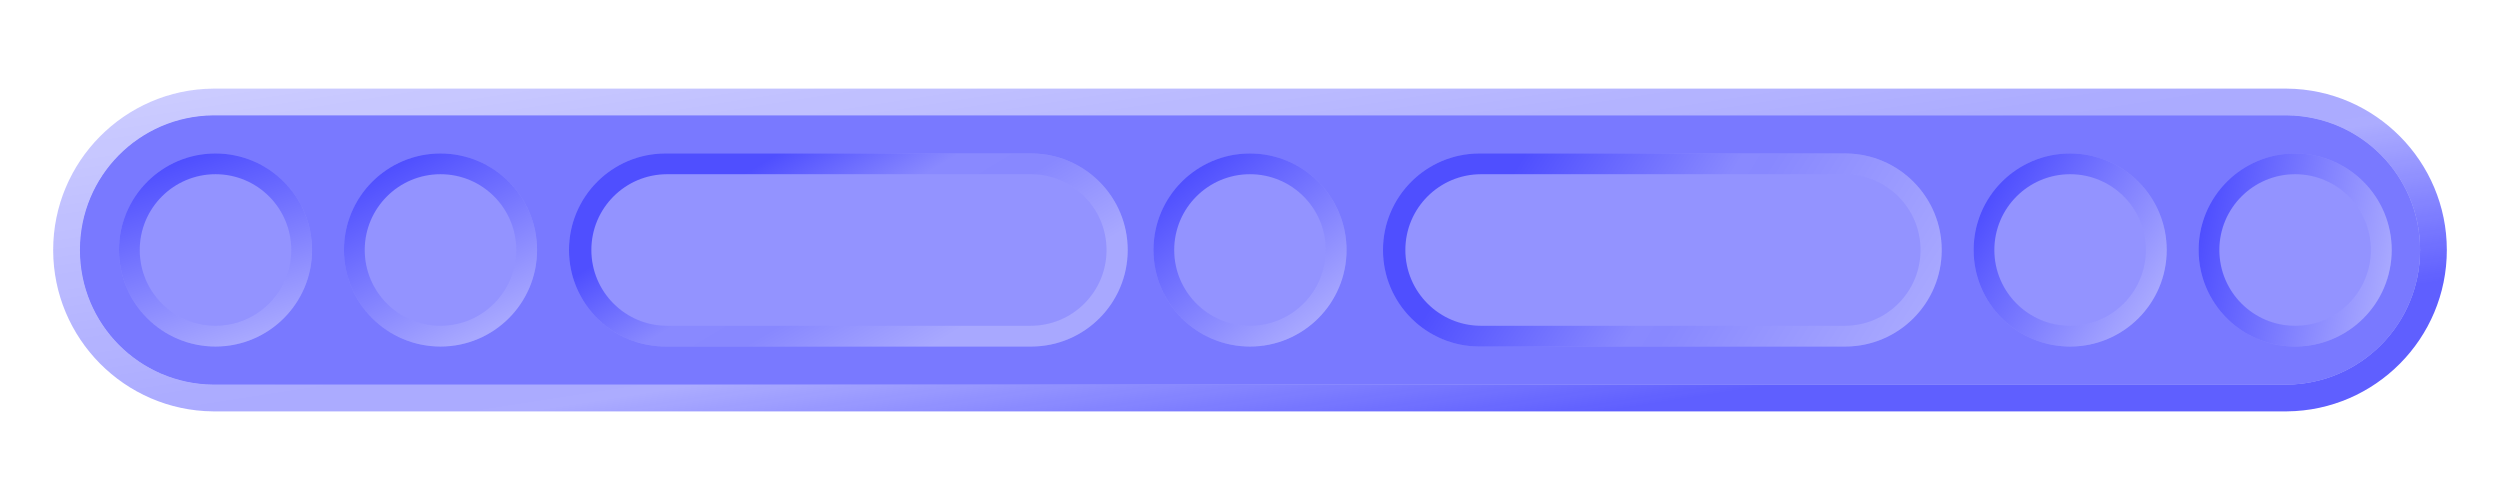
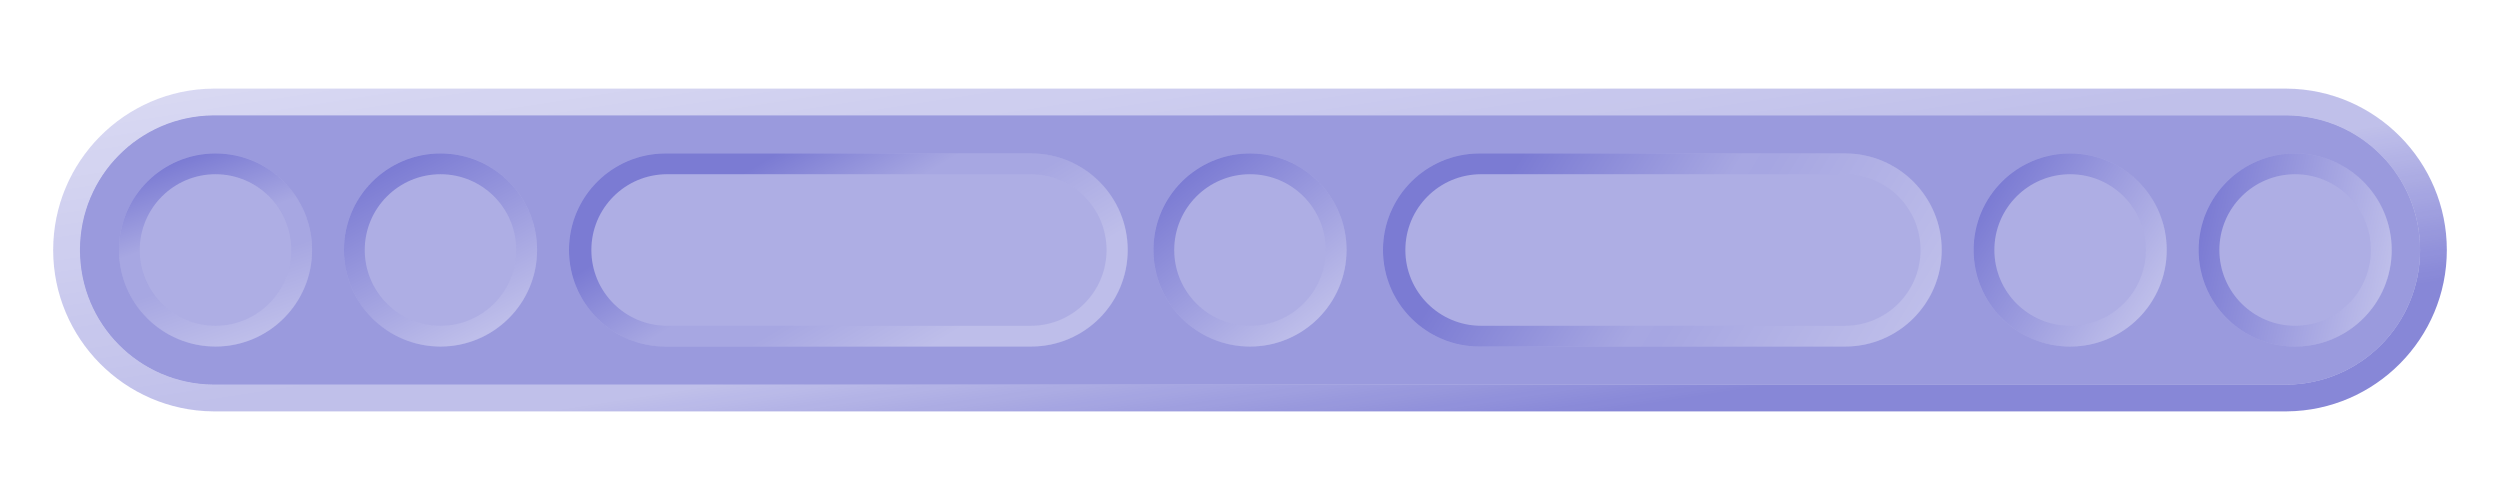
<svg xmlns="http://www.w3.org/2000/svg" xmlns:xlink="http://www.w3.org/1999/xlink" width="1600" height="320" id="svg2" version="1.1">
  <defs id="defs4">
    <linearGradient id="linearGradient4579">
-       <stop id="stop4581" offset="0" style="stop-color:#bdbdff;stop-opacity:1;" />
-       <stop style="stop-color:#7e7eff;stop-opacity:1;" offset="0.482" id="stop4583" />
-       <stop style="stop-color:#7f7fff;stop-opacity:1;" offset="0.554" id="stop4585" />
-       <stop id="stop4587" offset="1" style="stop-color:#0b0bff;stop-opacity:1;" />
+       <stop id="stop4581" offset="0" style="stop-color:#cdcdef;stop-opacity:1;" />
+       <stop style="stop-color:#9e9edf;stop-opacity:1;" offset="0.482" id="stop4583" />
+       <stop style="stop-color:#9f9fdf;stop-opacity:1;" offset="0.554" id="stop4585" />
+       <stop id="stop4587" offset="1" style="stop-color:#4848c2;stop-opacity:1;" />
    </linearGradient>
    <linearGradient id="linearGradient4439">
-       <stop style="stop-color:#bdbdff;stop-opacity:1;" offset="0" id="stop4441" />
-       <stop id="stop4443" offset="0.389" style="stop-color:#7e7eff;stop-opacity:1;" />
-       <stop id="stop4445" offset="0.616" style="stop-color:#7f7fff;stop-opacity:1;" />
-       <stop style="stop-color:#0b0bff;stop-opacity:1;" offset="1" id="stop4447" />
+       <stop style="stop-color:#cdcdef;stop-opacity:1;" offset="0" id="stop4441" />
+       <stop id="stop4443" offset="0.389" style="stop-color:#9f9fdf;stop-opacity:1;" />
+       <stop id="stop4445" offset="0.616" style="stop-color:#9f9fdf;stop-opacity:1;" />
+       <stop style="stop-color:#4848c2;stop-opacity:1;" offset="1" id="stop4447" />
    </linearGradient>
    <linearGradient id="linearGradient4237">
      <stop style="stop-color:#bdbdff;stop-opacity:1;" offset="0" id="stop4239" />
      <stop style="stop-color:#0b0bff;stop-opacity:1;" offset="1" id="stop4245" />
    </linearGradient>
    <linearGradient id="linearGradient4018">
-       <stop id="stop4020" offset="0" style="stop-color:#bdbdff;stop-opacity:1;" />
-       <stop style="stop-color:#7e7eff;stop-opacity:1;" offset="0.647" id="stop4022" />
-       <stop style="stop-color:#7f7fff;stop-opacity:1;" offset="0.732" id="stop4024" />
-       <stop id="stop4026" offset="1" style="stop-color:#0b0bff;stop-opacity:1;" />
+       <stop id="stop4020" offset="0" style="stop-color:#cdcdef;stop-opacity:1;" />
+       <stop style="stop-color:#9f9fdf;stop-opacity:1;" offset="0.647" id="stop4022" />
+       <stop style="stop-color:#9f9fdf;stop-opacity:1;" offset="0.732" id="stop4024" />
+       <stop id="stop4026" offset="1" style="stop-color:#4848c2;stop-opacity:1;" />
    </linearGradient>
    <linearGradient id="linearGradient3862">
      <stop style="stop-color:#bdbdff;stop-opacity:0.753;" offset="0" id="stop3864" />
      <stop id="stop3872" offset="0.176" style="stop-color:#7171ff;stop-opacity:0.753;" />
      <stop id="stop3870" offset="0.865" style="stop-color:#7171ff;stop-opacity:0.753;" />
      <stop style="stop-color:#0b0bff;stop-opacity:0.753;" offset="1" id="stop3866" />
    </linearGradient>
    <linearGradient id="linearGradient3975">
      <stop id="stop3977" offset="0" style="stop-color:#494982;stop-opacity:1;" />
      <stop style="stop-color:#7171b1;stop-opacity:1;" offset="0.541" id="stop3979" />
      <stop id="stop3981" offset="1" style="stop-color:#494982;stop-opacity:1;" />
    </linearGradient>
    <linearGradient id="linearGradient3957">
      <stop style="stop-color:#494982;stop-opacity:1;" offset="0" id="stop3959" />
      <stop id="stop3965" offset="0.398" style="stop-color:#7171b1;stop-opacity:1;" />
      <stop style="stop-color:#494982;stop-opacity:1;" offset="1" id="stop3961" />
    </linearGradient>
    <linearGradient id="linearGradient3925">
      <stop style="stop-color:#8787bc;stop-opacity:1;" offset="0" id="stop3927" />
      <stop style="stop-color:#353560;stop-opacity:1;" offset="1" id="stop3929" />
    </linearGradient>
    <linearGradient id="linearGradient4510">
      <stop style="stop-color:#d0cfb8;stop-opacity:1;" offset="0" id="stop4512" />
      <stop id="stop4524" offset="0.5" style="stop-color:#ffffff;stop-opacity:1;" />
      <stop style="stop-color:#d0cfb8;stop-opacity:1;" offset="1" id="stop4514" />
    </linearGradient>
    <linearGradient id="linearGradient4500">
      <stop style="stop-color:#ffffff;stop-opacity:1;" offset="0" id="stop4502" />
      <stop style="stop-color:#909065;stop-opacity:1;" offset="1" id="stop4504" />
    </linearGradient>
    <linearGradient id="linearGradient4396">
      <stop style="stop-color:#272727;stop-opacity:1;" offset="0" id="stop4398" />
      <stop style="stop-color:#707070;stop-opacity:1;" offset="1" id="stop4400" />
    </linearGradient>
    <linearGradient xlink:href="#linearGradient4396" id="linearGradient4402" x1="344.736" y1="143.578" x2="350.529" y2="184.994" gradientUnits="userSpaceOnUse" />
    <linearGradient xlink:href="#linearGradient4396" id="linearGradient4410" x1="227.233" y1="249.219" x2="274.44" y2="264.371" gradientUnits="userSpaceOnUse" />
    <radialGradient xlink:href="#linearGradient4396" id="radialGradient4418" cx="323.302" cy="350.684" fx="323.302" fy="350.684" r="104.188" gradientTransform="matrix(1.339621,1.030813,-1.432201,1.861254,369.2266,-615.3112)" gradientUnits="userSpaceOnUse" />
    <radialGradient xlink:href="#linearGradient4500" id="radialGradient4506" cx="195.353" cy="131.088" fx="195.353" fy="131.088" r="286.891" gradientTransform="matrix(0.8568745,0.9989714,-1.332576,1.143026,195.8467,-197.5273)" gradientUnits="userSpaceOnUse" />
    <linearGradient xlink:href="#linearGradient4510" id="linearGradient4522" x1="195.951" y1="301.748" x2="388.303" y2="351.748" gradientUnits="userSpaceOnUse" />
    <linearGradient xlink:href="#linearGradient3925" id="linearGradient3931" x1="125.411" y1="89.839" x2="500.221" y2="529.873" gradientUnits="userSpaceOnUse" gradientTransform="matrix(0.9184396,-0.1416333,0.1416333,0.9184396,-17.70813,72.93721)" />
    <linearGradient xlink:href="#linearGradient3925" id="linearGradient3939" x1="478.951" y1="463.214" x2="168.912" y2="194.513" gradientUnits="userSpaceOnUse" gradientTransform="matrix(0.9292962,0,0,0.9292962,24.14045,24.14045)" />
    <linearGradient xlink:href="#linearGradient3925" id="linearGradient3947" x1="280.869" y1="365.761" x2="197.03" y2="305.151" gradientUnits="userSpaceOnUse" gradientTransform="matrix(0.9292962,0,0,0.9292962,24.14045,24.14045)" />
    <linearGradient xlink:href="#linearGradient3925" id="linearGradient3955" x1="445.268" y1="337.841" x2="377.591" y2="274.201" gradientUnits="userSpaceOnUse" gradientTransform="matrix(0.9292962,0,0,0.9292962,24.14045,24.14045)" />
    <linearGradient xlink:href="#linearGradient3957" id="linearGradient3963" x1="45.357" y1="217.975" x2="598.684" y2="395.761" gradientUnits="userSpaceOnUse" gradientTransform="matrix(0.9292962,0,0,0.9292962,24.14045,24.14045)" />
    <linearGradient xlink:href="#linearGradient3975" id="linearGradient3973" x1="139.833" y1="217.975" x2="511.278" y2="335.152" gradientUnits="userSpaceOnUse" gradientTransform="matrix(0.9292962,0,0,0.9292962,24.14045,24.14045)" />
    <linearGradient xlink:href="#linearGradient3862-4" id="linearGradient3868-2" x1="691.18" y1="237.143" x2="880.248" y2="708.571" gradientUnits="userSpaceOnUse" />
    <linearGradient id="linearGradient3862-4">
      <stop style="stop-color:#bdbdff;stop-opacity:1;" offset="0" id="stop3864-5" />
      <stop id="stop3872-5" offset="0.176" style="stop-color:#7171ff;stop-opacity:1;" />
      <stop id="stop3870-1" offset="0.865" style="stop-color:#7171ff;stop-opacity:1;" />
      <stop style="stop-color:#0b0bff;stop-opacity:1;" offset="1" id="stop3866-7" />
    </linearGradient>
    <linearGradient xlink:href="#linearGradient4018" id="linearGradient3956" gradientUnits="userSpaceOnUse" x1="691.18" y1="237.143" x2="751.677" y2="625.714" />
    <linearGradient xlink:href="#linearGradient3862-4-1" id="linearGradient3956-1" gradientUnits="userSpaceOnUse" x1="691.18" y1="237.143" x2="880.248" y2="708.571" />
    <linearGradient id="linearGradient3862-4-1">
      <stop style="stop-color:#bdbdff;stop-opacity:0.753;" offset="0" id="stop3864-5-5" />
      <stop id="stop3872-5-2" offset="0.176" style="stop-color:#7171ff;stop-opacity:0.753;" />
      <stop id="stop3870-1-7" offset="0.865" style="stop-color:#7171ff;stop-opacity:0.753;" />
      <stop style="stop-color:#0b0bff;stop-opacity:0.753;" offset="1" id="stop3866-7-6" />
    </linearGradient>
    <linearGradient xlink:href="#linearGradient4237" id="linearGradient4235" x1="76.156" y1="160" x2="199.719" y2="160" gradientUnits="userSpaceOnUse" />
    <linearGradient xlink:href="#linearGradient4237-9" id="linearGradient4235-6" x1="76.156" y1="160" x2="199.719" y2="160" gradientUnits="userSpaceOnUse" />
    <linearGradient id="linearGradient4237-9">
      <stop style="stop-color:#bdbdff;stop-opacity:1;" offset="0" id="stop4239-8" />
      <stop style="stop-color:#0b0bff;stop-opacity:1;" offset="1" id="stop4245-6" />
    </linearGradient>
    <linearGradient y2="160" x2="199.719" y1="160" x1="76.156" gradientUnits="userSpaceOnUse" id="linearGradient4263" xlink:href="#linearGradient4237-9" />
-     <linearGradient xlink:href="#linearGradient4237" id="linearGradient4289" gradientUnits="userSpaceOnUse" x1="165.555" y1="214.548" x2="125.473" y2="98.886" />
+     <linearGradient xlink:href="#linearGradient4439" id="linearGradient4289" gradientUnits="userSpaceOnUse" x1="165.555" y1="214.548" x2="125.473" y2="98.886" />
    <linearGradient xlink:href="#linearGradient4237-3" id="linearGradient4289-2" gradientUnits="userSpaceOnUse" x1="76.156" y1="160" x2="199.719" y2="160" />
    <linearGradient id="linearGradient4237-3">
      <stop style="stop-color:#bdbdff;stop-opacity:1;" offset="0" id="stop4239-82" />
      <stop style="stop-color:#0b0bff;stop-opacity:1;" offset="1" id="stop4245-62" />
    </linearGradient>
    <linearGradient y2="160" x2="199.719" y1="160" x1="76.156" gradientUnits="userSpaceOnUse" id="linearGradient4306" xlink:href="#linearGradient4237-3" />
    <linearGradient xlink:href="#linearGradient4237-7" id="linearGradient4289-5" gradientUnits="userSpaceOnUse" x1="76.156" y1="160" x2="199.719" y2="160" />
    <linearGradient id="linearGradient4237-7">
      <stop style="stop-color:#bdbdff;stop-opacity:1;" offset="0" id="stop4239-827" />
      <stop style="stop-color:#0b0bff;stop-opacity:1;" offset="1" id="stop4245-8" />
    </linearGradient>
    <linearGradient y2="160" x2="199.719" y1="160" x1="76.156" gradientUnits="userSpaceOnUse" id="linearGradient4358" xlink:href="#linearGradient4237-7" />
    <linearGradient xlink:href="#linearGradient4439" id="linearGradient4437" x1="585.156" y1="227.5" x2="504.719" y2="94" gradientUnits="userSpaceOnUse" />
    <linearGradient xlink:href="#linearGradient4439-2" id="linearGradient4437-5" x1="507.156" y1="84" x2="591.219" y2="227.5" gradientUnits="userSpaceOnUse" />
    <linearGradient id="linearGradient4439-2">
      <stop style="stop-color:#bdbdff;stop-opacity:1;" offset="0" id="stop4441-7" />
      <stop id="stop4443-6" offset="0.389" style="stop-color:#7e7eff;stop-opacity:1;" />
      <stop id="stop4445-7" offset="0.616" style="stop-color:#7f7fff;stop-opacity:1;" />
      <stop style="stop-color:#0b0bff;stop-opacity:1;" offset="1" id="stop4447-8" />
    </linearGradient>
    <linearGradient gradientTransform="translate(520.9598,2.5e-6)" y2="94.757" x2="456.708" y1="235.293" x1="683.866" gradientUnits="userSpaceOnUse" id="linearGradient4466" xlink:href="#linearGradient4579" />
    <linearGradient xlink:href="#linearGradient4237-1" id="linearGradient4289-8" gradientUnits="userSpaceOnUse" x1="165.555" y1="214.548" x2="125.473" y2="98.886" />
    <linearGradient id="linearGradient4237-1">
      <stop style="stop-color:#bdbdff;stop-opacity:1;" offset="0" id="stop4239-6" />
      <stop style="stop-color:#0b0bff;stop-opacity:1;" offset="1" id="stop4245-0" />
    </linearGradient>
-     <linearGradient gradientTransform="translate(143.9911,1.5365546e-6)" y2="102.421" x2="113.452" y1="209.598" x1="170.505" gradientUnits="userSpaceOnUse" id="linearGradient4505" xlink:href="#linearGradient4237-1" />
+     <linearGradient gradientTransform="translate(143.9911,1.5365546e-6)" y2="102.421" x2="113.452" y1="209.598" x1="170.505" gradientUnits="userSpaceOnUse" id="linearGradient4505" xlink:href="#linearGradient4237-4" />
    <linearGradient xlink:href="#linearGradient4237-0" id="linearGradient4289-89" gradientUnits="userSpaceOnUse" x1="165.555" y1="214.548" x2="125.473" y2="98.886" />
    <linearGradient id="linearGradient4237-0">
      <stop style="stop-color:#bdbdff;stop-opacity:1;" offset="0" id="stop4239-0" />
      <stop style="stop-color:#0b0bff;stop-opacity:1;" offset="1" id="stop4245-07" />
    </linearGradient>
-     <linearGradient gradientTransform="translate(662.0625,3.6554638e-8)" y2="110.199" x2="100.724" y1="207.477" x1="176.868" gradientUnits="userSpaceOnUse" id="linearGradient4505-2" xlink:href="#linearGradient4237-0" />
+     <linearGradient gradientTransform="translate(662.0625,3.6554638e-8)" y2="110.199" x2="100.724" y1="207.477" x1="176.868" gradientUnits="userSpaceOnUse" id="linearGradient4505-2" xlink:href="#linearGradient4237-4" />
    <linearGradient xlink:href="#linearGradient4237-4" id="linearGradient4289-21" gradientUnits="userSpaceOnUse" x1="165.555" y1="214.548" x2="125.473" y2="98.886" />
    <linearGradient id="linearGradient4237-4">
-       <stop style="stop-color:#bdbdff;stop-opacity:1;" offset="0" id="stop4239-86" />
-       <stop style="stop-color:#0b0bff;stop-opacity:1;" offset="1" id="stop4245-4" />
+       <stop style="stop-color:#cdcdef;stop-opacity:1;" offset="0" id="stop4239-86" />
+       <stop style="stop-color:#4848c2;stop-opacity:1;" offset="1" id="stop4245-4" />
    </linearGradient>
    <linearGradient gradientTransform="translate(1186.955,-1.9634454e-6)" y2="131.413" x2="83.046" y1="197.578" x1="186.061" gradientUnits="userSpaceOnUse" id="linearGradient4505-6" xlink:href="#linearGradient4237-4" />
    <linearGradient xlink:href="#linearGradient4237-8" id="linearGradient4289-9" gradientUnits="userSpaceOnUse" x1="165.555" y1="214.548" x2="125.473" y2="98.886" />
    <linearGradient id="linearGradient4237-8">
      <stop style="stop-color:#bdbdff;stop-opacity:1;" offset="0" id="stop4239-3" />
      <stop style="stop-color:#0b0bff;stop-opacity:1;" offset="1" id="stop4245-5" />
    </linearGradient>
-     <linearGradient gradientTransform="translate(1330.955,4.0365546e-6)" y2="149.797" x2="77.389" y1="175.657" x1="196.667" gradientUnits="userSpaceOnUse" id="linearGradient4505-5" xlink:href="#linearGradient4237-8" />
+     <linearGradient gradientTransform="translate(1330.955,4.0365546e-6)" y2="149.797" x2="77.389" y1="175.657" x1="196.667" gradientUnits="userSpaceOnUse" id="linearGradient4505-5" xlink:href="#linearGradient4237-4" />
  </defs>
  <g id="layer5" style="display:inline" transform="translate(0,-320)">
-     <path style="fill:#7171ff;fill-opacity:0.755;stroke:none" d="m 136.406,73.844 c -47.244,0.501 -85.25,38.783 -85.25,86.156 0,47.405 38.056,85.705 85.344,86.156 0.195,0.002 0.48,0 0.844,0 l 194.719,0 993.344,0 137.25,0 c 0.364,0 0.648,0.002 0.844,0 47.288,-0.451 85.344,-38.751 85.344,-86.156 0,-47.373 -38.006,-85.655 -85.25,-86.156 l -0.094,0 -0.844,0 -137.25,0 -993.344,0 -194.719,0 -0.844,0 -0.094,0 z" transform="translate(0,320)" id="path3998" />
+     <path style="fill:#9494dc;fill-opacity:0.755;stroke:none" d="m 136.406,73.844 c -47.244,0.501 -85.25,38.783 -85.25,86.156 0,47.405 38.056,85.705 85.344,86.156 0.195,0.002 0.48,0 0.844,0 l 194.719,0 993.344,0 137.25,0 c 0.364,0 0.648,0.002 0.844,0 47.288,-0.451 85.344,-38.751 85.344,-86.156 0,-47.373 -38.006,-85.655 -85.25,-86.156 l -0.094,0 -0.844,0 -137.25,0 -993.344,0 -194.719,0 -0.844,0 -0.094,0 z" transform="translate(0,320)" id="path3998" />
    <path style="font-size:medium;font-style:normal;font-variant:normal;font-weight:normal;font-stretch:normal;text-indent:0;text-align:start;text-decoration:none;line-height:normal;letter-spacing:normal;word-spacing:normal;text-transform:none;direction:ltr;block-progression:tb;writing-mode:lr-tb;text-anchor:start;baseline-shift:baseline;opacity:0.87;color:#000000;fill:url(#linearGradient3956);fill-opacity:0.753;fill-rule:nonzero;stroke:none;stroke-width:17.132;marker:none;visibility:visible;display:inline;overflow:visible;enable-background:accumulate;font-family:Sans;-inkscape-font-specification:Sans" d="M 136.312,376.719 C 79.82,377.258 34.031,423.39 34.031,480 c 0,56.61 45.789,102.742 102.281,103.281 0.419,0.004 0.779,0 1.031,0 l 194.719,0 993.344,0 137.25,0 c 0.252,0 0.612,0.004 1.031,0 C 1520.18,582.742 1565.969,536.61 1565.969,480 c 0,-56.61 -45.789,-102.742 -102.281,-103.281 l -0.062,0 -0.031,0 -0.938,0 -137.25,0 -993.344,0 -194.719,0 -0.938,0 -0.031,0 -0.062,0 z m 0.094,17.125 0.094,0 0.844,0 194.719,0 993.344,0 137.25,0 0.844,0 0.094,0 c 47.244,0.501 85.25,38.783 85.25,86.156 0,47.405 -38.056,85.705 -85.344,86.156 -0.196,0.002 -0.48,0 -0.844,0 l -137.25,0 -993.344,0 -194.719,0 c -0.363,0 -0.648,0.002 -0.844,0 C 89.212,565.705 51.156,527.405 51.156,480 c 0,-47.373 38.006,-85.655 85.25,-86.156 z" id="rect3026" />
  </g>
  <g id="layer1" style="display:inline">
-     <path style="fill:#7171ff;fill-opacity:0.755;stroke:none;display:inline" d="M 136.406 73.844 C 89.162 74.345 51.156 112.627 51.156 160 C 51.156 207.405 89.212 245.705 136.5 246.156 C 136.695 246.158 136.98 246.156 137.344 246.156 L 332.062 246.156 L 1325.406 246.156 L 1462.656 246.156 C 1463.02 246.156 1463.304 246.158 1463.5 246.156 C 1510.787 245.705 1548.844 207.405 1548.844 160 C 1548.844 112.627 1510.837 74.345 1463.594 73.844 L 1463.5 73.844 L 1462.656 73.844 L 1325.406 73.844 L 332.062 73.844 L 137.344 73.844 L 136.5 73.844 L 136.406 73.844 z M 137.938 98.219 C 172.061 98.219 199.719 125.877 199.719 160 C 199.719 194.123 172.061 221.781 137.938 221.781 C 103.814 221.781 76.156 194.123 76.156 160 C 76.156 125.877 103.814 98.219 137.938 98.219 z M 281.938 98.219 C 316.061 98.219 343.719 125.877 343.719 160 C 343.719 194.123 316.061 221.781 281.938 221.781 C 247.814 221.781 220.156 194.123 220.156 160 C 220.156 125.877 247.814 98.219 281.938 98.219 z M 425.938 98.219 C 426.054 98.219 426.165 98.218 426.281 98.219 L 588.906 98.219 L 660.125 98.219 C 694.161 98.321 721.719 125.94 721.719 160 C 721.719 194.123 694.061 221.781 659.938 221.781 L 588.406 221.781 L 426.281 221.781 C 426.165 221.782 426.054 221.781 425.938 221.781 C 391.814 221.781 364.156 194.123 364.156 160 C 364.156 125.877 391.814 98.219 425.938 98.219 z M 800 98.219 C 834.123 98.219 861.781 125.877 861.781 160 C 861.781 194.123 834.123 221.781 800 221.781 C 765.877 221.781 738.219 194.123 738.219 160 C 738.219 125.877 765.877 98.219 800 98.219 z M 946.906 98.219 C 947.022 98.219 947.134 98.218 947.25 98.219 L 1109.875 98.219 L 1181.094 98.219 C 1215.129 98.321 1242.688 125.94 1242.688 160 C 1242.688 194.123 1215.03 221.781 1180.906 221.781 L 1109.375 221.781 L 947.25 221.781 C 947.134 221.782 947.022 221.781 946.906 221.781 C 912.783 221.781 885.125 194.123 885.125 160 C 885.125 125.877 912.783 98.219 946.906 98.219 z M 1324.906 98.219 C 1359.03 98.219 1386.688 125.877 1386.688 160 C 1386.688 194.123 1359.03 221.781 1324.906 221.781 C 1290.783 221.781 1263.094 194.123 1263.094 160 C 1263.094 125.877 1290.783 98.219 1324.906 98.219 z M 1468.906 98.219 C 1503.03 98.219 1530.688 125.877 1530.688 160 C 1530.688 194.123 1503.03 221.781 1468.906 221.781 C 1434.783 221.781 1407.094 194.123 1407.094 160 C 1407.094 125.877 1434.783 98.219 1468.906 98.219 z " id="path4330" />
-     <path style="opacity:0.5;fill:url(#linearGradient4289);fill-opacity:1;stroke:none" d="m 137.938,98.219 c -34.123,0 -61.781,27.658 -61.781,61.781 0,34.123 27.658,61.781 61.781,61.781 34.123,0 61.781,-27.658 61.781,-61.781 0,-34.123 -27.658,-61.781 -61.781,-61.781 z m 0,13.281 c 26.779,0 48.469,21.721 48.469,48.5 0,26.779 -21.69,48.5 -48.469,48.5 -26.779,0 -48.5,-21.721 -48.5,-48.5 0,-26.779 21.721,-48.5 48.5,-48.5 z" id="path4028" />
+     <path style="fill:#9494dc;fill-opacity:0.755;stroke:none;display:inline" d="M 136.406 73.844 C 89.162 74.345 51.156 112.627 51.156 160 C 51.156 207.405 89.212 245.705 136.5 246.156 C 136.695 246.158 136.98 246.156 137.344 246.156 L 332.062 246.156 L 1325.406 246.156 L 1462.656 246.156 C 1463.02 246.156 1463.304 246.158 1463.5 246.156 C 1510.787 245.705 1548.844 207.405 1548.844 160 C 1548.844 112.627 1510.837 74.345 1463.594 73.844 L 1463.5 73.844 L 1462.656 73.844 L 1325.406 73.844 L 332.062 73.844 L 137.344 73.844 L 136.5 73.844 L 136.406 73.844 z M 137.938 98.219 C 172.061 98.219 199.719 125.877 199.719 160 C 199.719 194.123 172.061 221.781 137.938 221.781 C 103.814 221.781 76.156 194.123 76.156 160 C 76.156 125.877 103.814 98.219 137.938 98.219 z M 281.938 98.219 C 316.061 98.219 343.719 125.877 343.719 160 C 343.719 194.123 316.061 221.781 281.938 221.781 C 247.814 221.781 220.156 194.123 220.156 160 C 220.156 125.877 247.814 98.219 281.938 98.219 z M 425.938 98.219 C 426.054 98.219 426.165 98.218 426.281 98.219 L 588.906 98.219 L 660.125 98.219 C 694.161 98.321 721.719 125.94 721.719 160 C 721.719 194.123 694.061 221.781 659.938 221.781 L 588.406 221.781 L 426.281 221.781 C 426.165 221.782 426.054 221.781 425.938 221.781 C 391.814 221.781 364.156 194.123 364.156 160 C 364.156 125.877 391.814 98.219 425.938 98.219 z M 800 98.219 C 834.123 98.219 861.781 125.877 861.781 160 C 861.781 194.123 834.123 221.781 800 221.781 C 765.877 221.781 738.219 194.123 738.219 160 C 738.219 125.877 765.877 98.219 800 98.219 z M 946.906 98.219 C 947.022 98.219 947.134 98.218 947.25 98.219 L 1109.875 98.219 L 1181.094 98.219 C 1215.129 98.321 1242.688 125.94 1242.688 160 C 1242.688 194.123 1215.03 221.781 1180.906 221.781 L 1109.375 221.781 L 947.25 221.781 C 947.134 221.782 947.022 221.781 946.906 221.781 C 912.783 221.781 885.125 194.123 885.125 160 C 885.125 125.877 912.783 98.219 946.906 98.219 z M 1324.906 98.219 C 1359.03 98.219 1386.688 125.877 1386.688 160 C 1386.688 194.123 1359.03 221.781 1324.906 221.781 C 1290.783 221.781 1263.094 194.123 1263.094 160 C 1263.094 125.877 1290.783 98.219 1324.906 98.219 z M 1468.906 98.219 C 1503.03 98.219 1530.688 125.877 1530.688 160 C 1530.688 194.123 1503.03 221.781 1468.906 221.781 C 1434.783 221.781 1407.094 194.123 1407.094 160 C 1407.094 125.877 1434.783 98.219 1468.906 98.219 z " id="path4330" />
+     <path style="opacity:0.5;fill:url(#linearGradient4289);fill-opacity:1.0;stroke:none" d="m 137.938,98.219 c -34.123,0 -61.781,27.658 -61.781,61.781 0,34.123 27.658,61.781 61.781,61.781 34.123,0 61.781,-27.658 61.781,-61.781 0,-34.123 -27.658,-61.781 -61.781,-61.781 z m 0,13.281 c 26.779,0 48.469,21.721 48.469,48.5 0,26.779 -21.69,48.5 -48.469,48.5 -26.779,0 -48.5,-21.721 -48.5,-48.5 0,-26.779 21.721,-48.5 48.5,-48.5 z" id="path4028" />
    <path style="opacity:0.5;fill:url(#linearGradient4437);fill-opacity:1;stroke:none;display:inline" d="M 425.938 98.219 C 391.814 98.219 364.156 125.877 364.156 160 C 364.156 194.123 391.814 221.781 425.938 221.781 C 426.054 221.781 426.165 221.782 426.281 221.781 L 588.406 221.781 L 659.938 221.781 C 694.061 221.781 721.719 194.123 721.719 160 C 721.719 125.94 694.161 98.321 660.125 98.219 L 588.906 98.219 L 426.281 98.219 C 426.165 98.218 426.054 98.219 425.938 98.219 z M 426.969 111.5 C 427.06 111.5 427.159 111.499 427.25 111.5 L 554.906 111.5 L 659.812 111.5 C 686.532 111.58 708.188 133.262 708.188 160 C 708.188 186.788 686.475 208.5 659.688 208.5 L 554.531 208.5 L 427.25 208.5 C 427.159 208.5 427.06 208.5 426.969 208.5 C 400.181 208.5 378.469 186.788 378.469 160 C 378.469 133.212 400.181 111.5 426.969 111.5 z " id="path4028-9" />
    <path style="opacity:0.5;fill:url(#linearGradient4466);fill-opacity:1;stroke:none;display:inline" d="m 946.897,98.219 c -34.123,0 -61.781,27.658 -61.781,61.781 0,34.123 27.658,61.781 61.781,61.781 0.116,0 0.228,6.4e-4 0.344,0 l 162.125,0 71.531,0 c 34.123,0 61.781,-27.658 61.781,-61.781 0,-34.06 -27.558,-61.679 -61.594,-61.781 l -71.219,0 -162.625,0 c -0.116,-6.4e-4 -0.228,0 -0.344,0 z M 947.929,111.5 c 0.091,0 0.19,-5e-4 0.281,0 l 127.656,0 104.906,0 c 26.719,0.08 48.375,21.762 48.375,48.5 0,26.788 -21.712,48.5 -48.5,48.5 l -105.156,0 -127.281,0 c -0.091,5e-4 -0.19,0 -0.281,0 -26.788,0 -48.5,-21.712 -48.5,-48.5 0,-26.788 21.712,-48.5 48.5,-48.5 z" id="path4028-9-7" />
-     <path style="opacity:0.5;fill:url(#linearGradient4505);fill-opacity:1;stroke:none;display:inline" d="m 281.929,98.219 c -34.123,0 -61.781,27.658 -61.781,61.781 0,34.123 27.658,61.781 61.781,61.781 34.123,0 61.781,-27.658 61.781,-61.781 0,-34.123 -27.658,-61.781 -61.781,-61.781 z m 0,13.281 c 26.779,0 48.469,21.721 48.469,48.5 0,26.779 -21.69,48.5 -48.469,48.5 -26.779,0 -48.5,-21.721 -48.5,-48.5 0,-26.779 21.721,-48.5 48.5,-48.5 z" id="path4028-95" />
-     <path style="opacity:0.5;fill:url(#linearGradient4505-2);fill-opacity:1;stroke:none;display:inline" d="m 800,98.219 c -34.123,0 -61.781,27.658 -61.781,61.781 0,34.123 27.658,61.781 61.781,61.781 34.123,0 61.781,-27.658 61.781,-61.781 0,-34.123 -27.658,-61.781 -61.781,-61.781 z M 800,111.5 c 26.779,0 48.469,21.721 48.469,48.5 0,26.779 -21.69,48.5 -48.469,48.5 -26.779,0 -48.5,-21.721 -48.5,-48.5 0,-26.779 21.721,-48.5 48.5,-48.5 z" id="path4028-55" />
+     <path style="opacity:0.5;fill:url(#linearGradient4505);fill-opacity:1.0;stroke:none;display:inline" d="m 281.929,98.219 c -34.123,0 -61.781,27.658 -61.781,61.781 0,34.123 27.658,61.781 61.781,61.781 34.123,0 61.781,-27.658 61.781,-61.781 0,-34.123 -27.658,-61.781 -61.781,-61.781 z m 0,13.281 c 26.779,0 48.469,21.721 48.469,48.5 0,26.779 -21.69,48.5 -48.469,48.5 -26.779,0 -48.5,-21.721 -48.5,-48.5 0,-26.779 21.721,-48.5 48.5,-48.5 z" id="path4028-95" />
+     <path style="opacity:0.5;fill:url(#linearGradient4505-2);fill-opacity:1.0;stroke:none;display:inline" d="m 800,98.219 c -34.123,0 -61.781,27.658 -61.781,61.781 0,34.123 27.658,61.781 61.781,61.781 34.123,0 61.781,-27.658 61.781,-61.781 0,-34.123 -27.658,-61.781 -61.781,-61.781 z M 800,111.5 c 26.779,0 48.469,21.721 48.469,48.5 0,26.779 -21.69,48.5 -48.469,48.5 -26.779,0 -48.5,-21.721 -48.5,-48.5 0,-26.779 21.721,-48.5 48.5,-48.5 z" id="path4028-55" />
    <path style="opacity:0.5;fill:url(#linearGradient4505-6);fill-opacity:1;stroke:none;display:inline" d="m 1324.893,98.219 c -34.123,0 -61.781,27.658 -61.781,61.781 0,34.123 27.658,61.781 61.781,61.781 34.123,0 61.781,-27.658 61.781,-61.781 0,-34.123 -27.658,-61.781 -61.781,-61.781 z m 0,13.281 c 26.779,0 48.469,21.721 48.469,48.5 0,26.779 -21.69,48.5 -48.469,48.5 -26.779,0 -48.5,-21.721 -48.5,-48.5 0,-26.779 21.721,-48.5 48.5,-48.5 z" id="path4028-8" />
-     <path style="opacity:0.5;fill:url(#linearGradient4505-5);fill-opacity:1;stroke:none;display:inline" d="m 1468.893,98.219 c -34.123,0 -61.781,27.658 -61.781,61.781 0,34.123 27.658,61.781 61.781,61.781 34.123,0 61.781,-27.658 61.781,-61.781 0,-34.123 -27.658,-61.781 -61.781,-61.781 z m 0,13.281 c 26.779,0 48.469,21.721 48.469,48.5 0,26.779 -21.69,48.5 -48.469,48.5 -26.779,0 -48.5,-21.721 -48.5,-48.5 0,-26.779 21.721,-48.5 48.5,-48.5 z" id="path4028-1" />
+     <path style="opacity:0.5;fill:url(#linearGradient4505-5);fill-opacity:1.0;stroke:none;display:inline" d="m 1468.893,98.219 c -34.123,0 -61.781,27.658 -61.781,61.781 0,34.123 27.658,61.781 61.781,61.781 34.123,0 61.781,-27.658 61.781,-61.781 0,-34.123 -27.658,-61.781 -61.781,-61.781 z m 0,13.281 c 26.779,0 48.469,21.721 48.469,48.5 0,26.779 -21.69,48.5 -48.469,48.5 -26.779,0 -48.5,-21.721 -48.5,-48.5 0,-26.779 21.721,-48.5 48.5,-48.5 z" id="path4028-1" />
  </g>
  <g id="layer2" style="display:none" transform="translate(0,-320)">
-     <path style="fill:#525293;fill-opacity:1;stroke:none;display:inline" id="path4149" d="m 587.143,309.286 a 277.857,277.857 0 1 1 -555.714,0 277.857,277.857 0 1 1 555.714,0 z" transform="matrix(1.053985,0,0,1.053985,-5.982371,-5.982367)" />
+     <path style="fill:#525293;fill-opacity:1;stroke:none;display:inline" id="path4149" d="m 587.143,309.286 c 0,153.456 -124.401,277.857 -277.857,277.857 -153.456,0 -277.857,-124.401 -277.857,-277.857 0,-153.456 124.401,-277.857 277.857,-277.857 153.456,0 277.857,124.401 277.857,277.857 z" transform="matrix(1.053985,0,0,1.053985,-5.982371,-5.982367)" />
  </g>
</svg>
